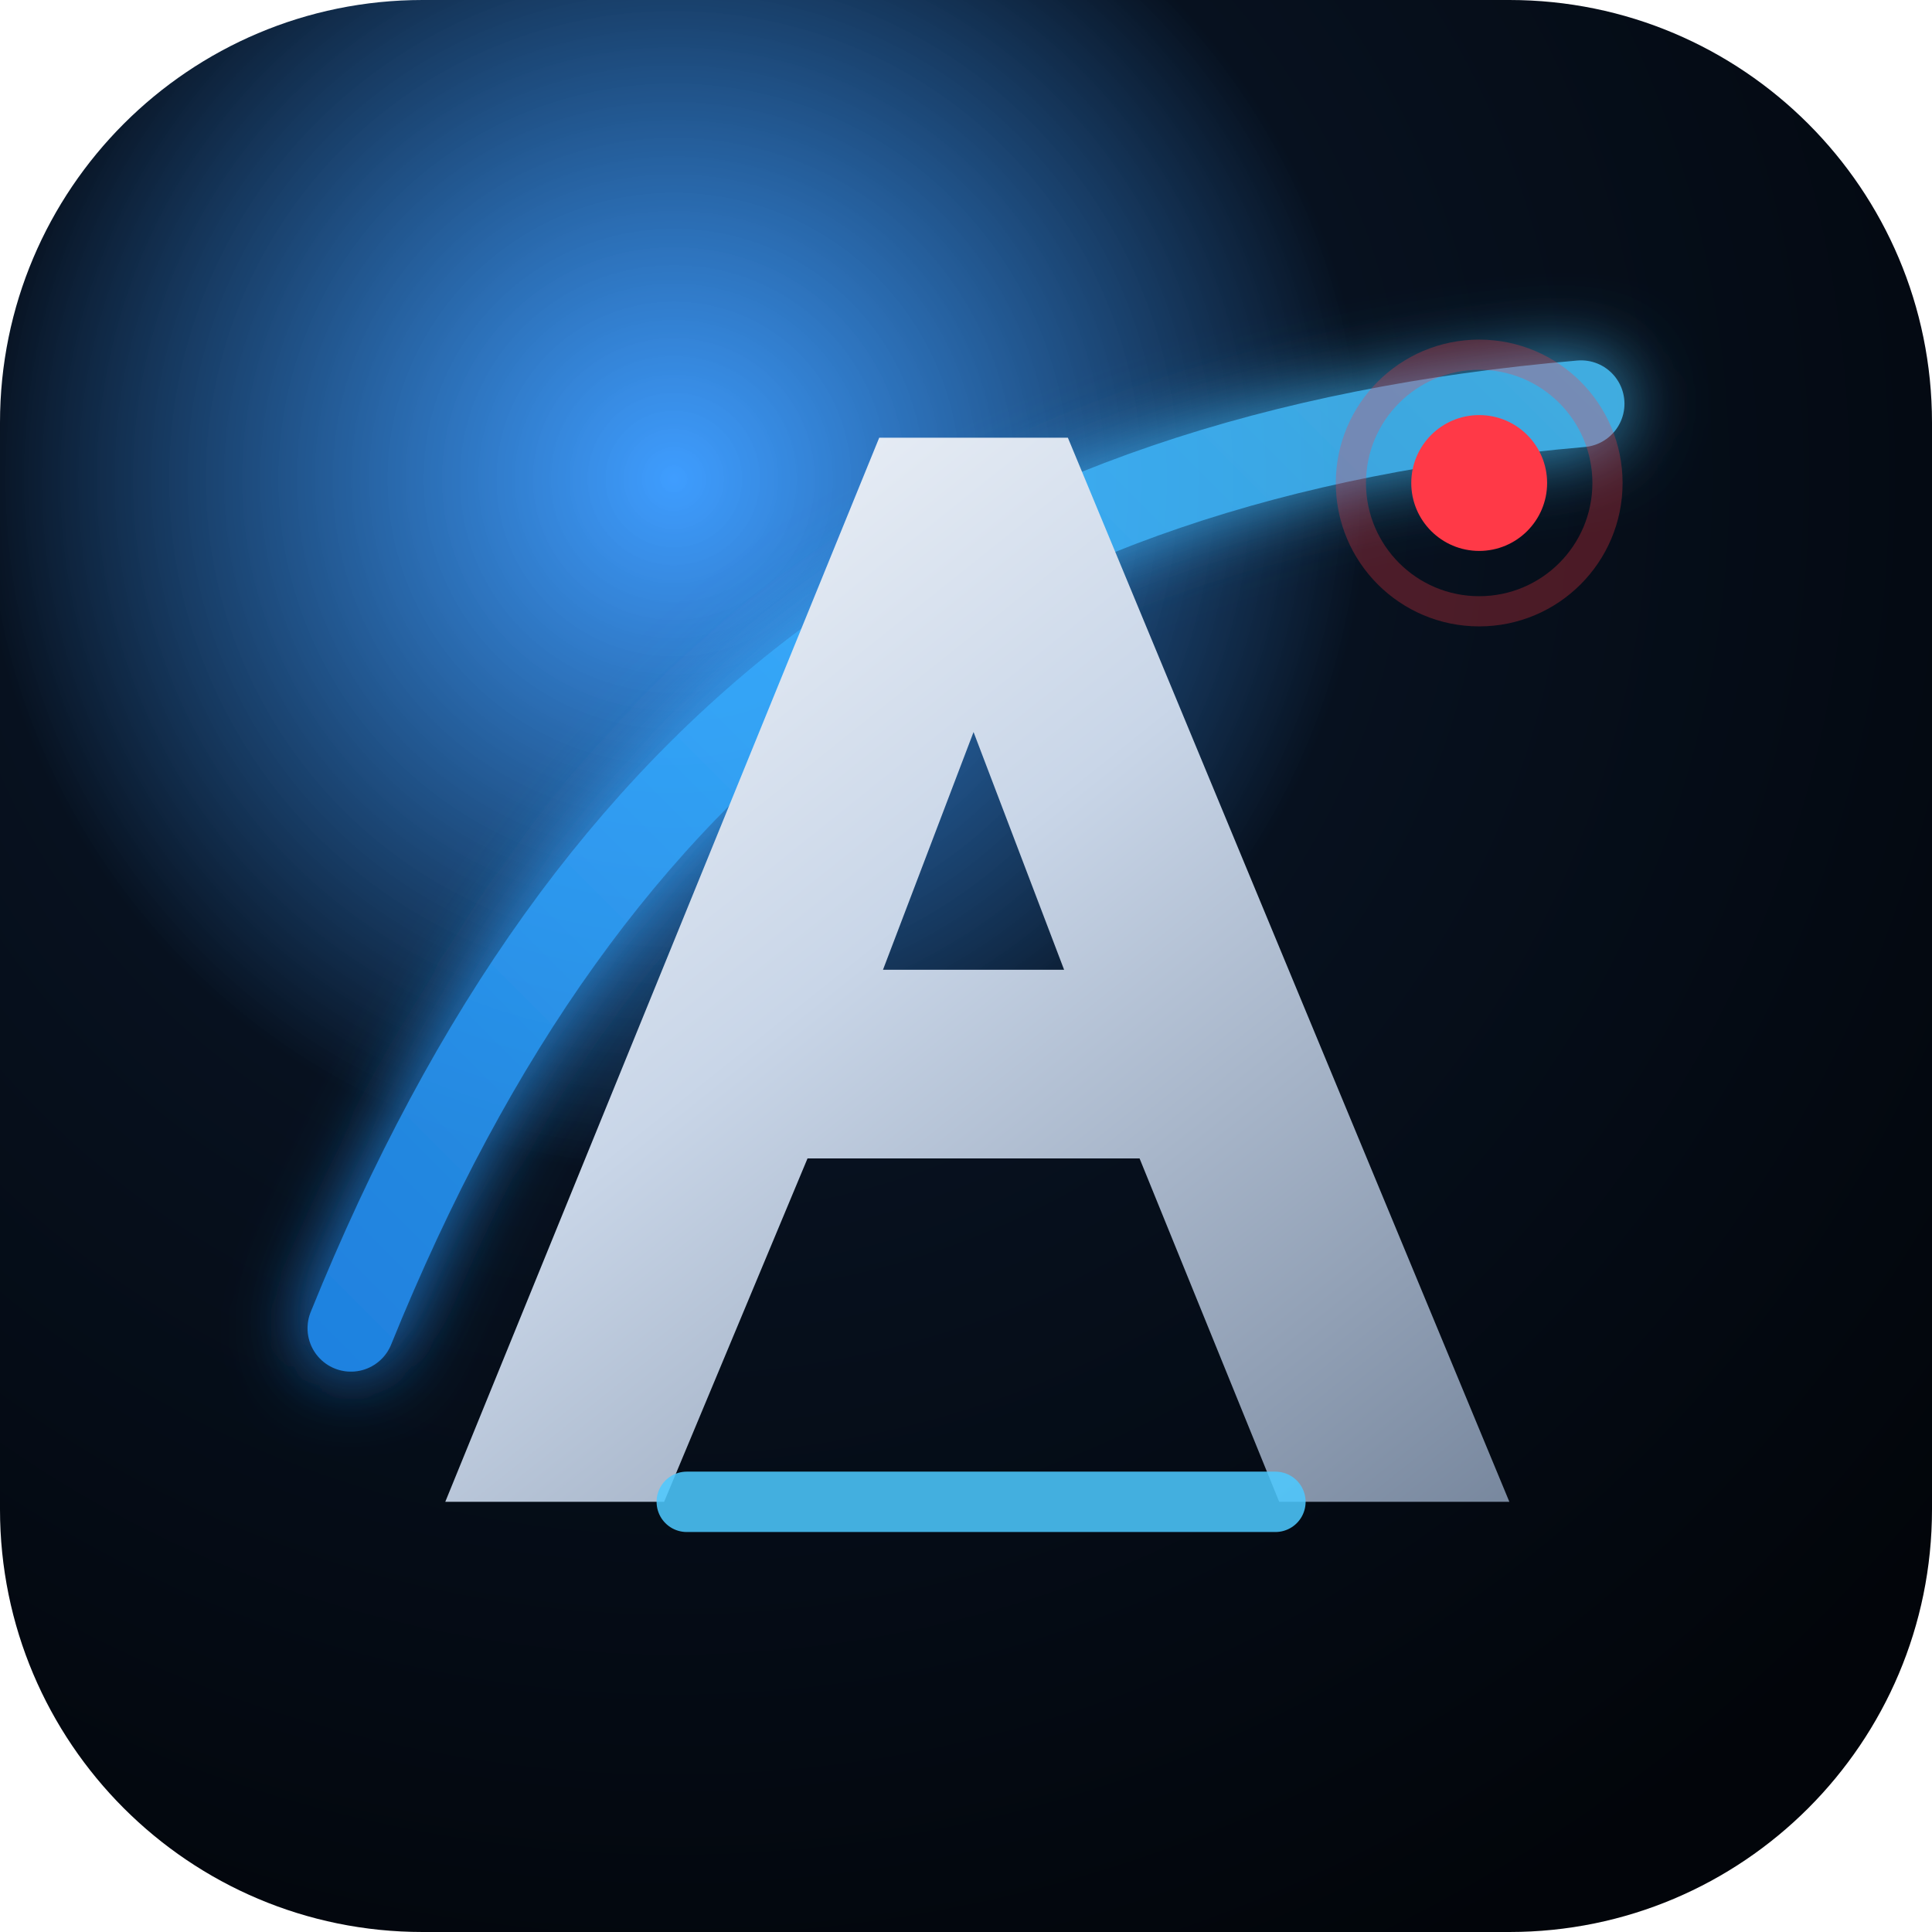
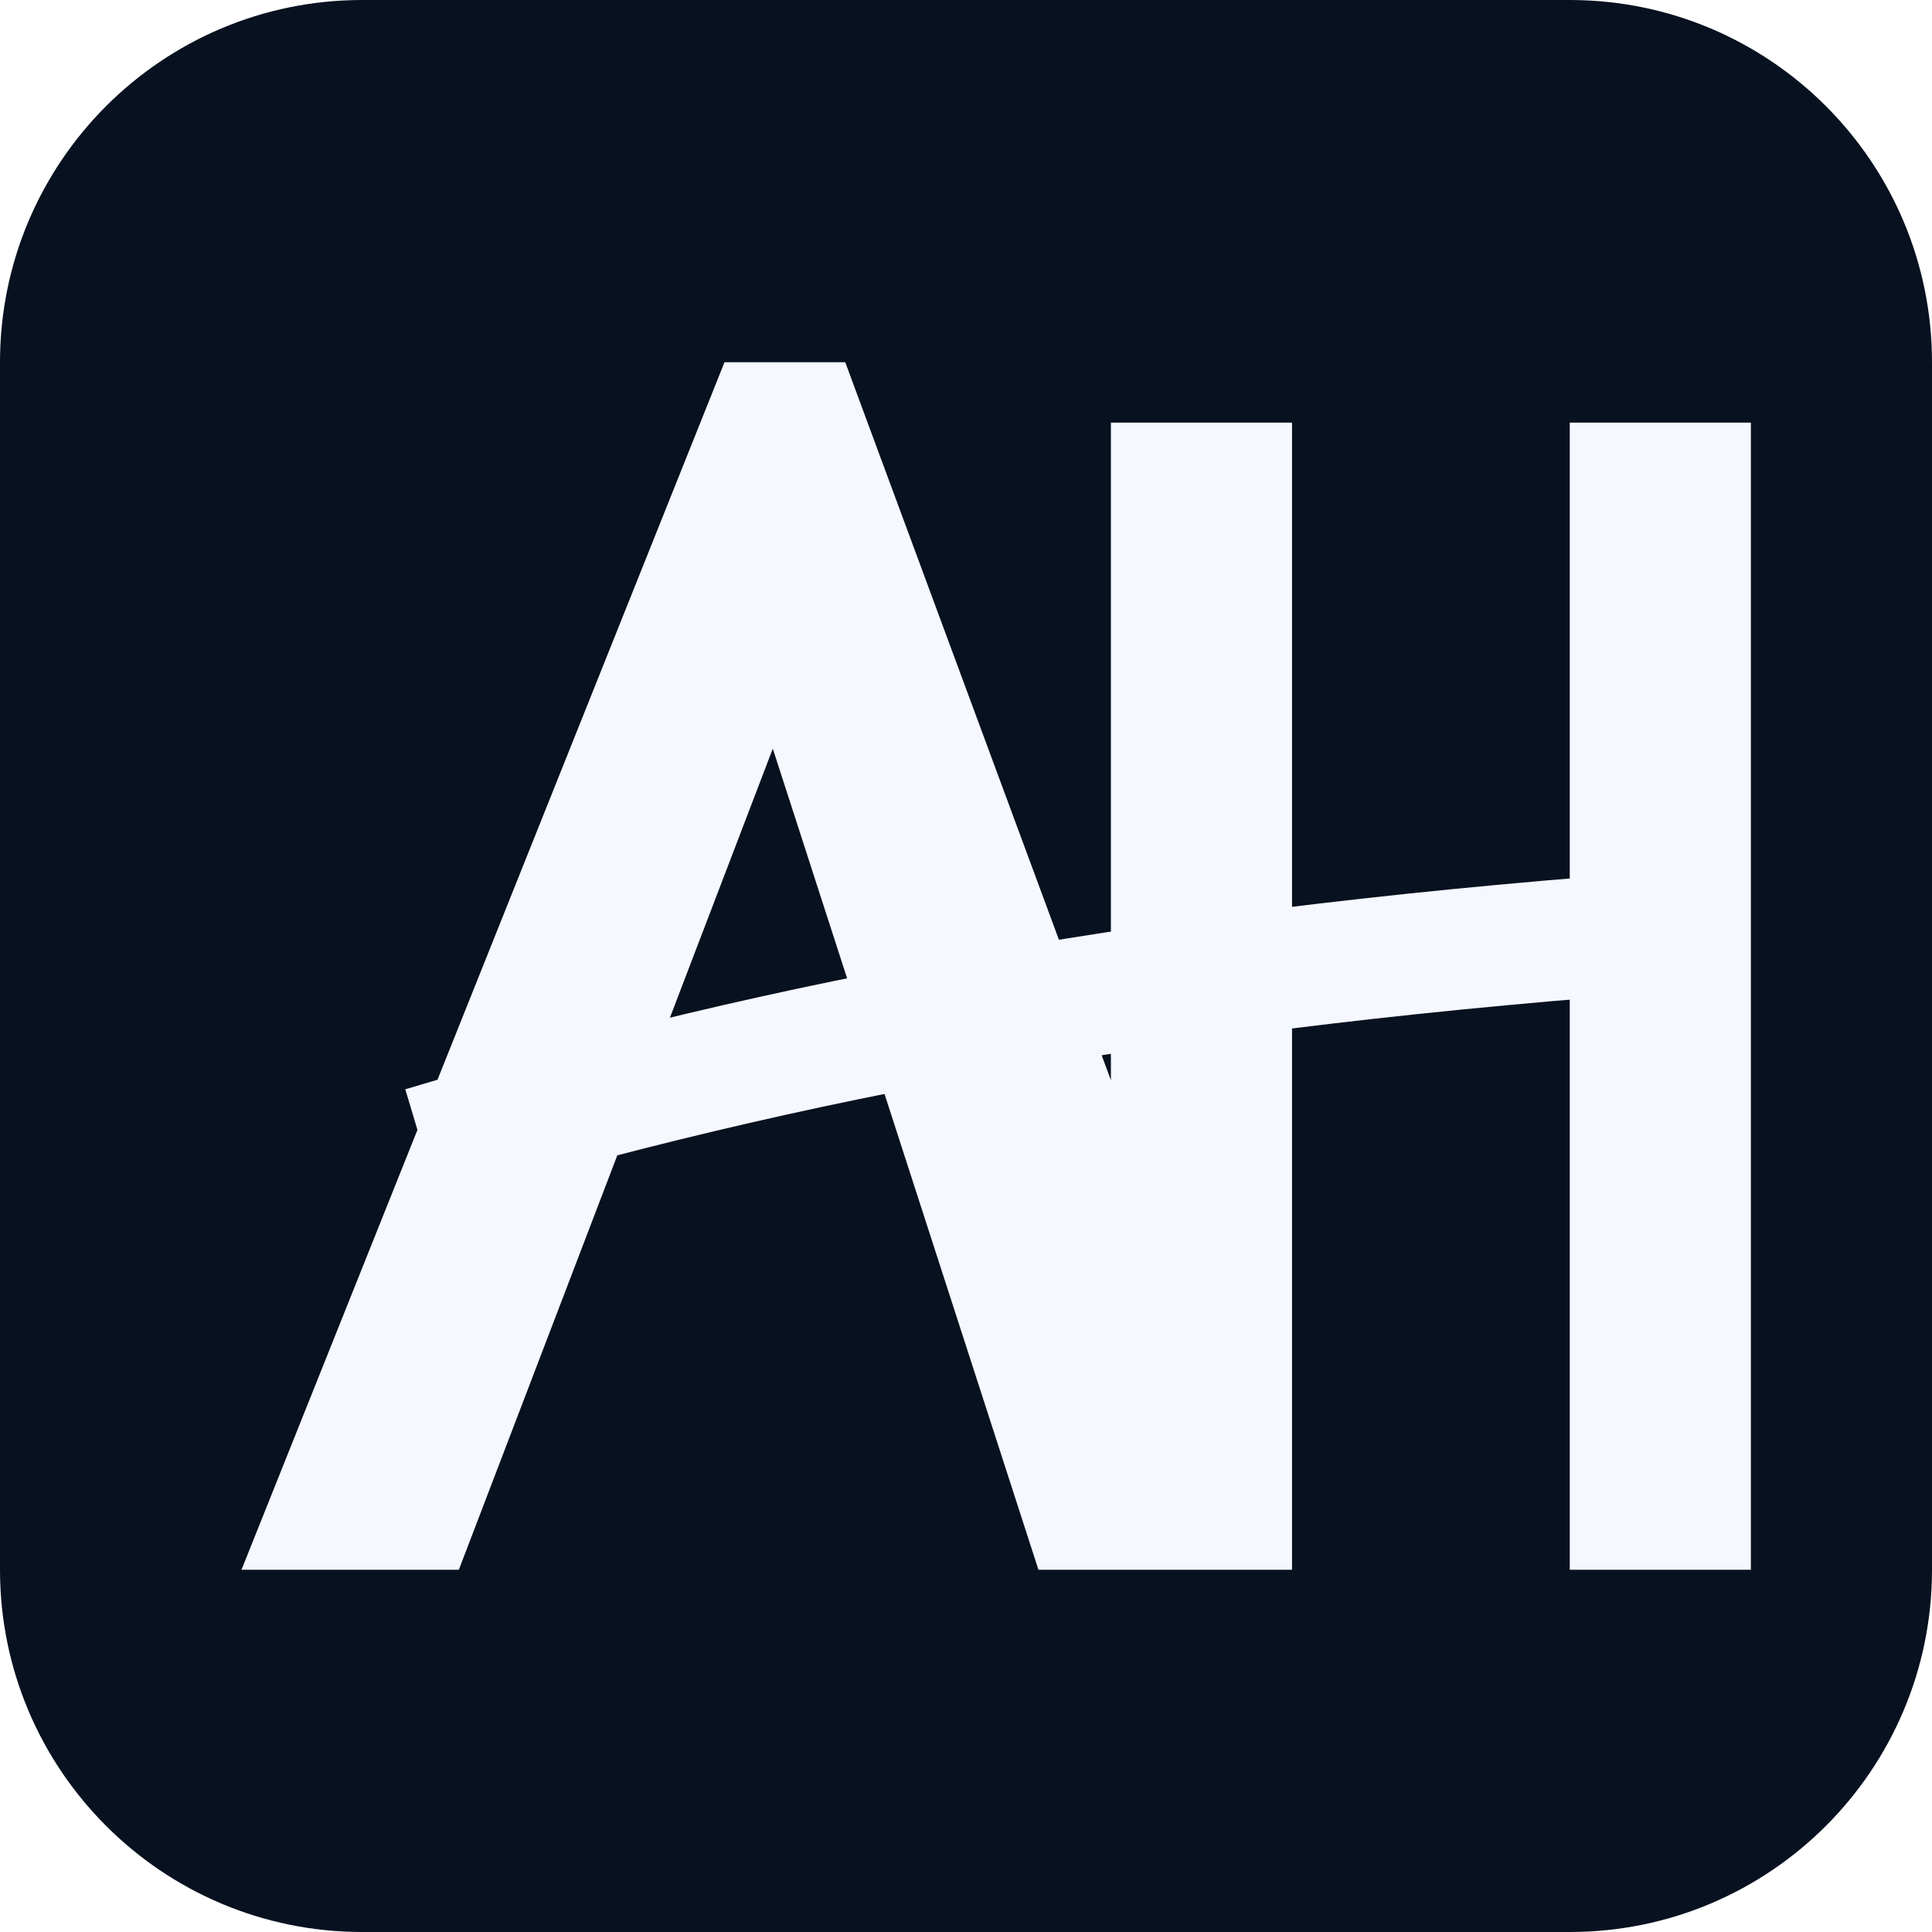
- <svg xmlns="http://www.w3.org/2000/svg" viewBox="0 0 512 512">
-   <defs>
-     <radialGradient id="bg" cx="35%" cy="25%" r="85%">
-       <stop offset="0%" stop-color="#1d8cff" stop-opacity="0.85" />
-       <stop offset="42%" stop-color="#07111f" />
-       <stop offset="100%" stop-color="#02050a" />
-     </radialGradient>
-     <linearGradient id="silver" x1="120" y1="80" x2="400" y2="430" gradientUnits="userSpaceOnUse">
-       <stop offset="0%" stop-color="#ffffff" />
-       <stop offset="45%" stop-color="#c9d6e8" />
-       <stop offset="100%" stop-color="#6f7f96" />
-     </linearGradient>
-     <linearGradient id="blue" x1="72" y1="440" x2="440" y2="72" gradientUnits="userSpaceOnUse">
-       <stop offset="0%" stop-color="#1d8cff" />
-       <stop offset="100%" stop-color="#4cc9ff" />
-     </linearGradient>
-     <filter id="glow" x="-45%" y="-45%" width="190%" height="190%">
-       <feGaussianBlur stdDeviation="10" result="blur" />
-       <feMerge>
-         <feMergeNode in="blur" />
-         <feMergeNode in="SourceGraphic" />
-       </feMerge>
-     </filter>
-   </defs>
-   <rect width="512" height="512" rx="112" fill="url(#bg)" />
-   <path d="M93 352c64-158 165-231 326-245" fill="none" stroke="url(#blue)" stroke-width="23" stroke-linecap="round" opacity="0.86" filter="url(#glow)" />
-   <path d="M118 398h58l38-91h88l37 91h61L283 116h-50L118 398Zm116-141 24-63 24 63h-48Z" fill="url(#silver)" />
-   <path d="M182 398h156" stroke="#4cc9ff" stroke-width="16" stroke-linecap="round" opacity="0.86" />
-   <circle cx="392" cy="128" r="18" fill="#ff3947" />
-   <circle cx="392" cy="128" r="34" fill="none" stroke="#ff3947" stroke-opacity="0.28" stroke-width="8" />
+ <svg xmlns="http://www.w3.org/2000/svg" width="32" height="32" viewBox="0 0 16 16" style="color:#f5f8ff">
+   <rect width="16" height="16" rx="3" fill="#07111f" />
+   <path d="m2 13 4-10h1l3.7 10H8.6L6.4 6.2 3.8 13ZM9.2 3.5h1.5V13H9.2ZM13 3.5h1.5V13H13Z" fill="currentColor" />
+   <path d="M3.5 9.5c3-.9 6.2-1.5 10.5-1.8" fill="none" stroke="currentColor" stroke-width="1" />
</svg>
